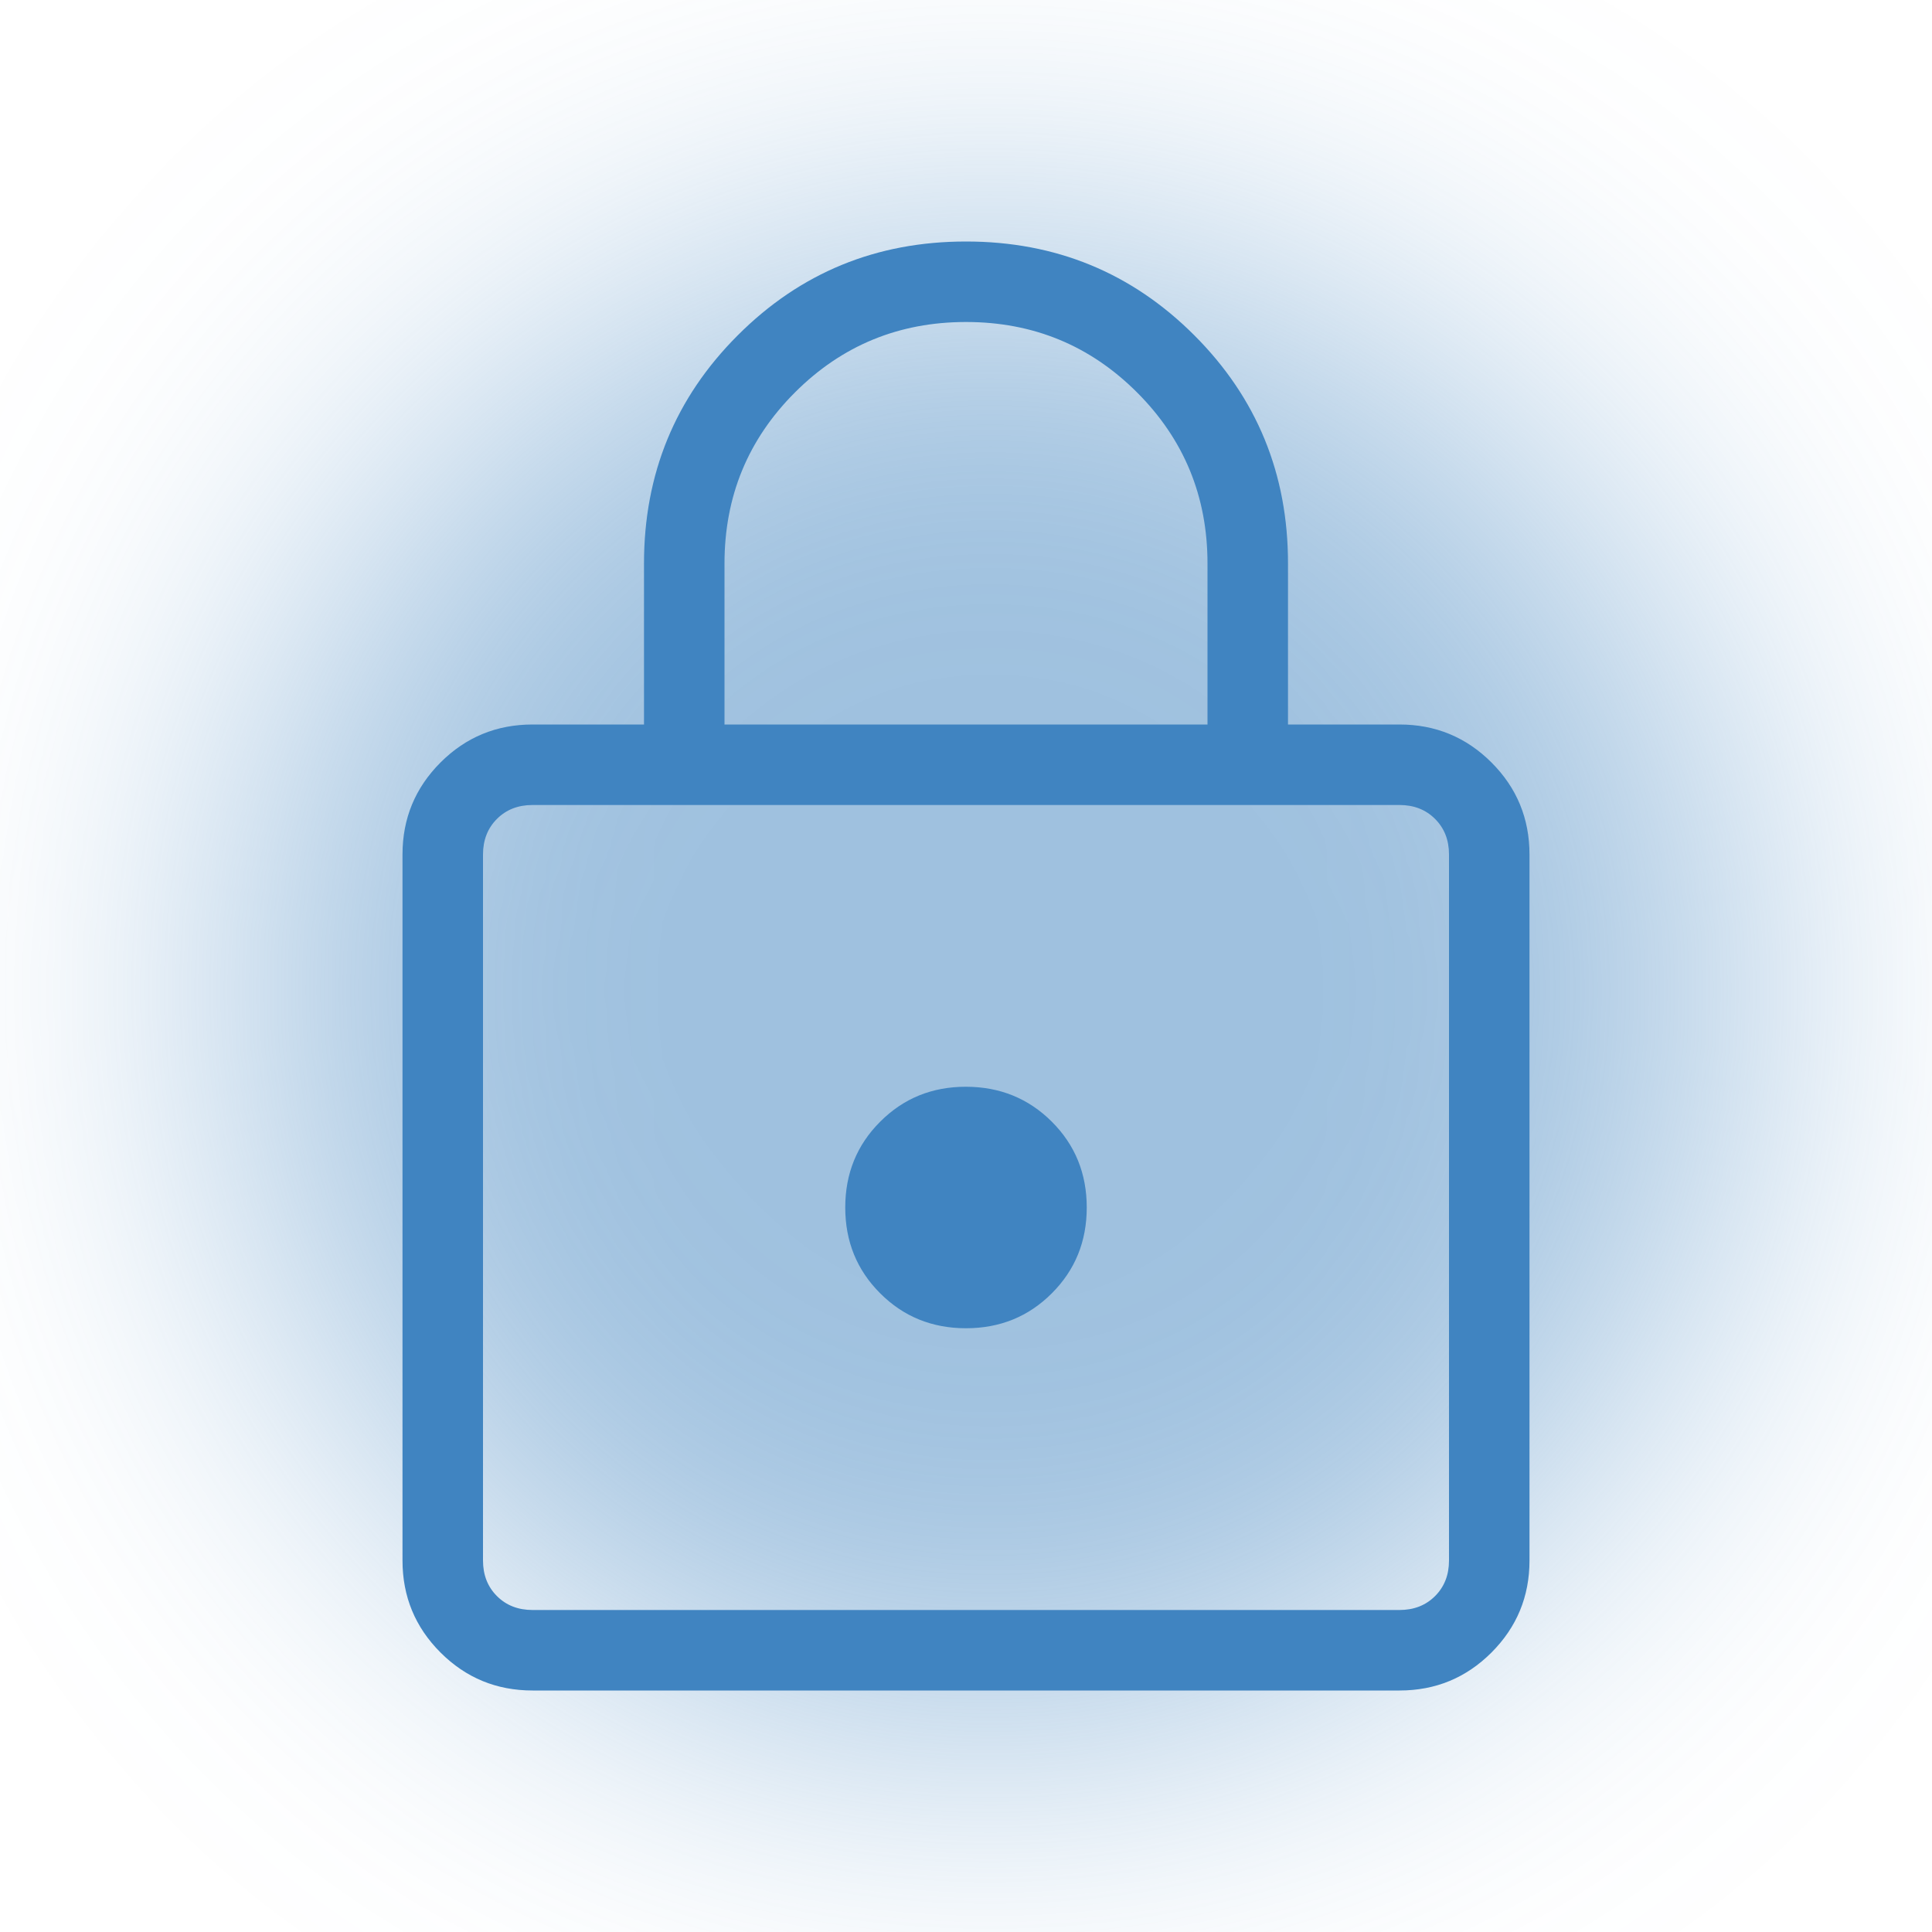
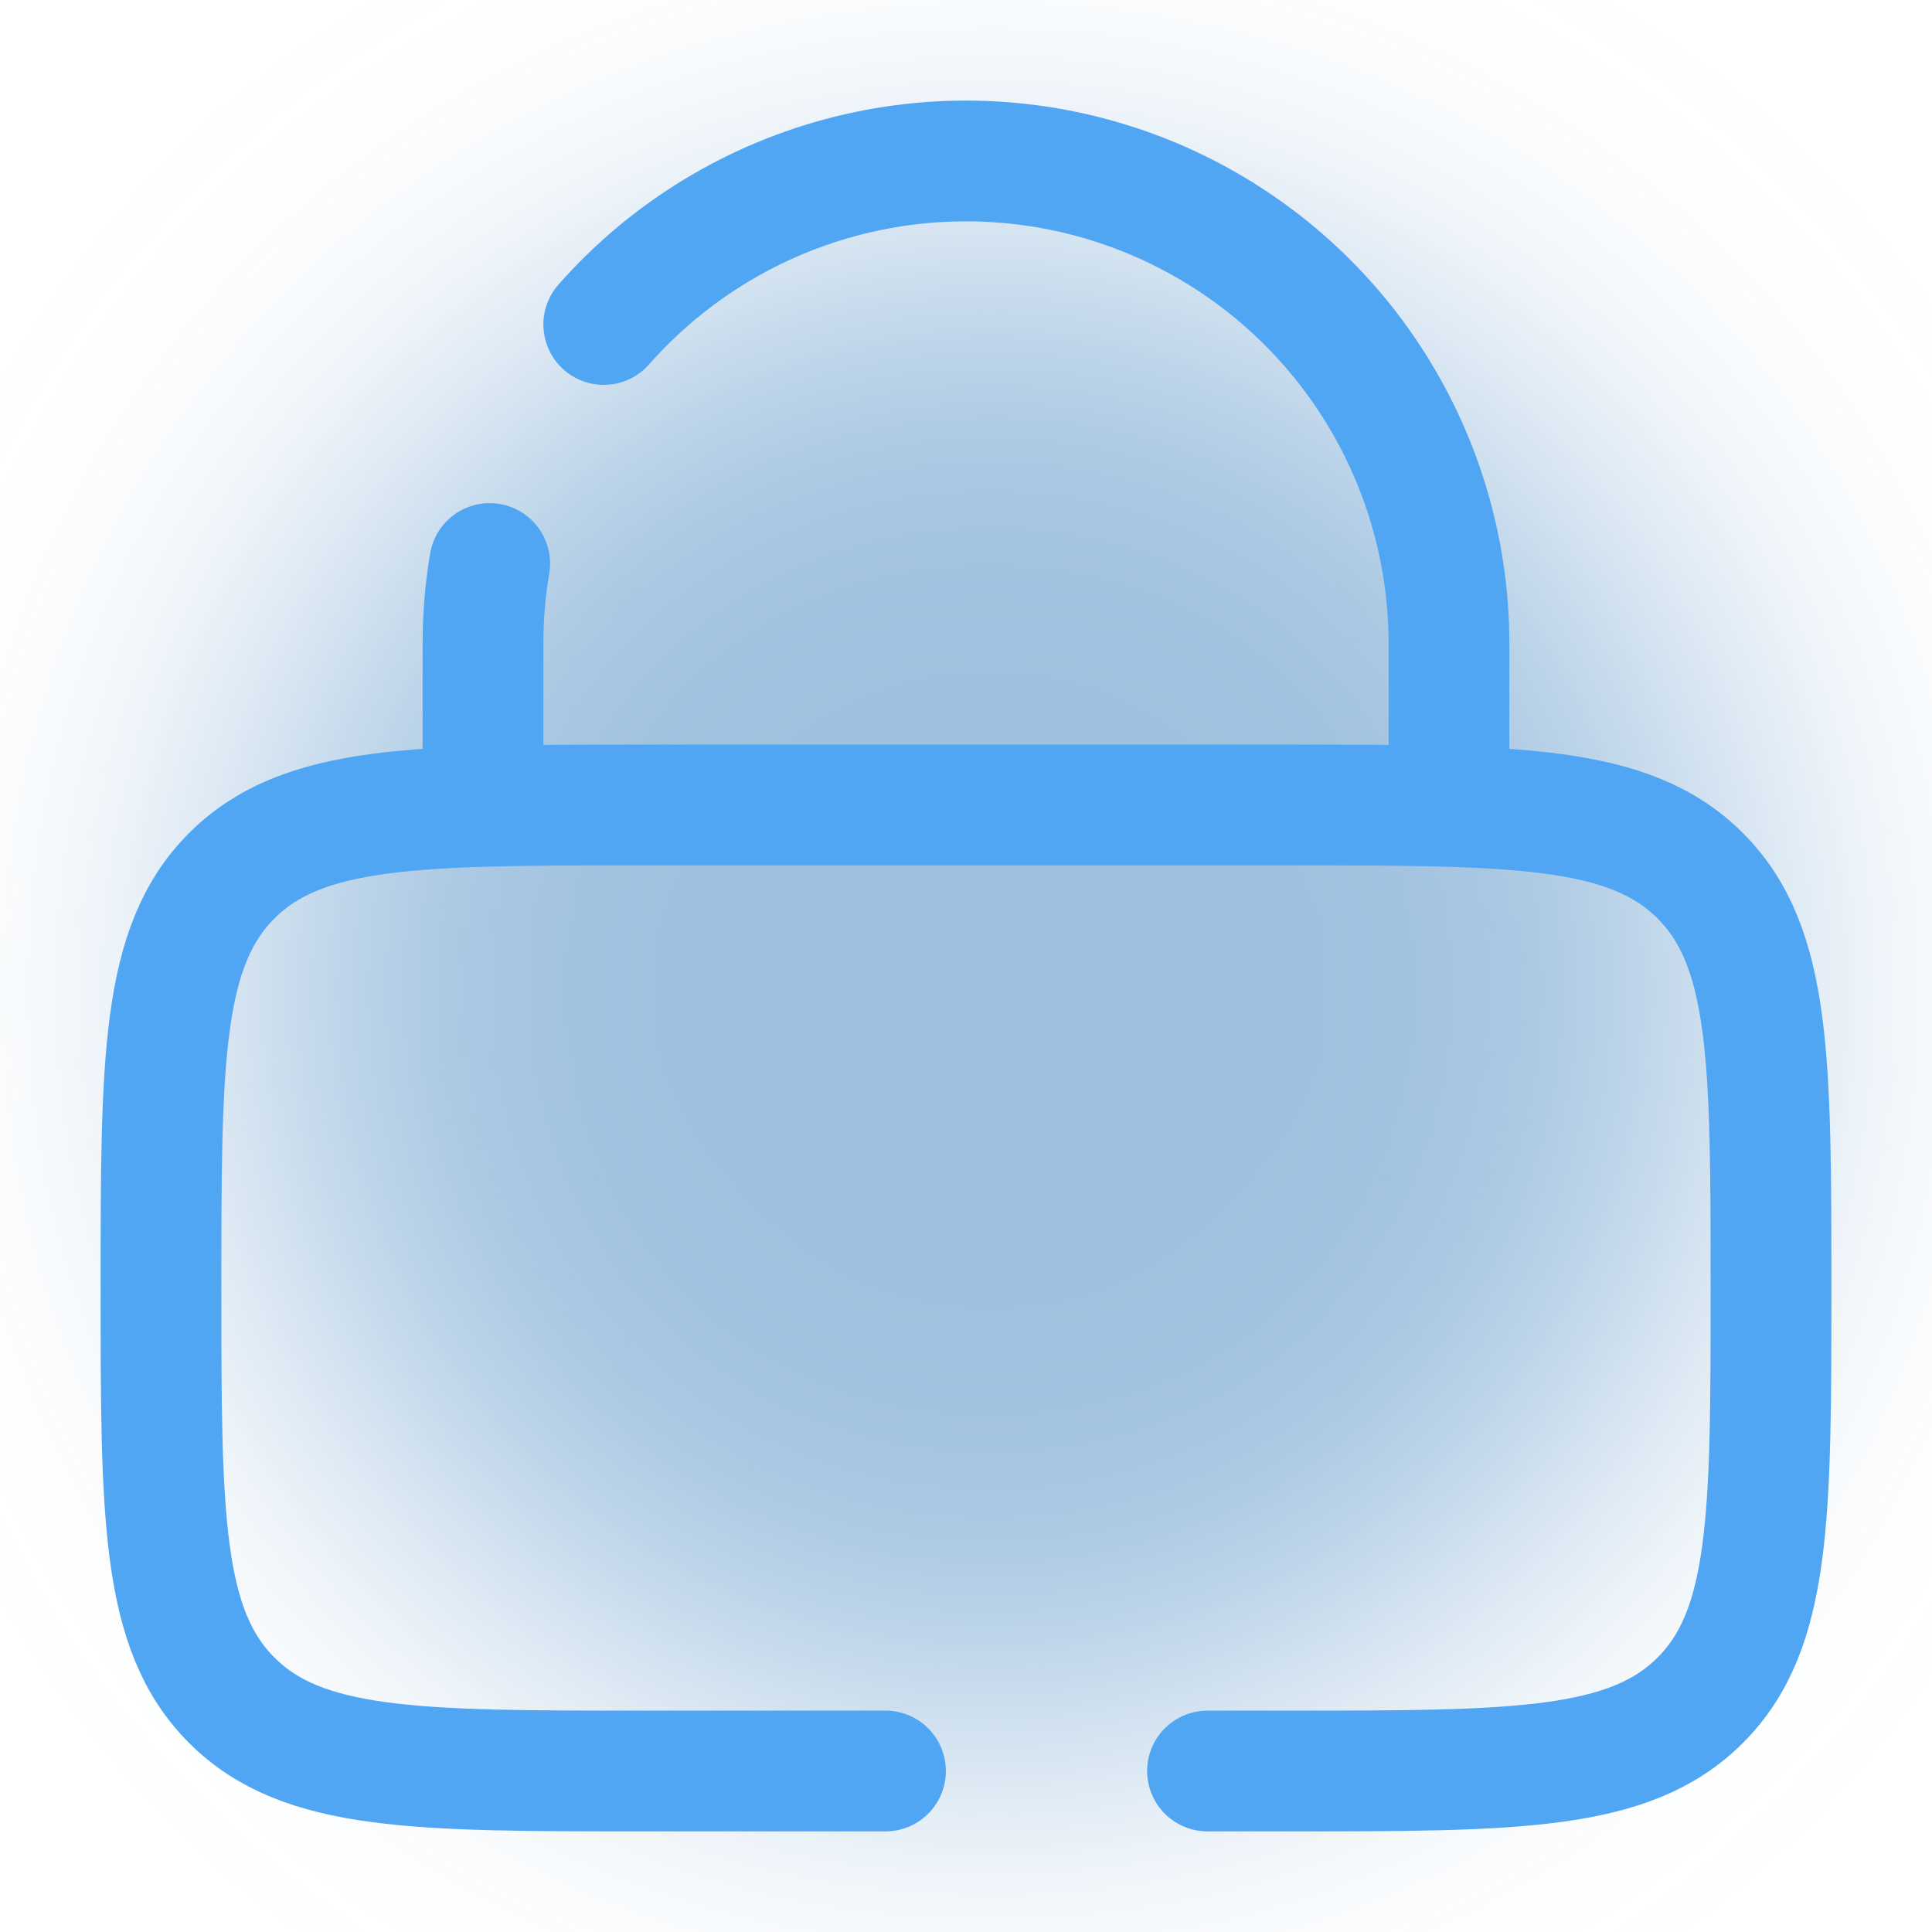
- <svg xmlns="http://www.w3.org/2000/svg" preserveAspectRatio="none" overflow="visible" style="display: block;" width="40" height="40" viewBox="0 0 24 24" fill="none">
+ <svg xmlns="http://www.w3.org/2000/svg" preserveAspectRatio="none" overflow="visible" style="display: block;" width="48" height="48" viewBox="0 0 48 48" fill="none">
  <g filter="url(#aaGlow_lock)">
-     <circle cx="12.3" cy="12.3" r="9.3" fill="#4084C1" fill-opacity="0.5" />
+     <circle cx="24.6" cy="24.6" r="18.6" fill="#4084C1" fill-opacity="0.5" />
  </g>
-   <path fill="#4084C1" d="M6.616 21q-.672 0-1.144-.472T5 19.385v-8.77q0-.67.472-1.143Q5.944 9 6.616 9H8V7q0-1.671 1.165-2.835Q10.329 3 12 3t2.836 1.165T16 7v2h1.385q.67 0 1.143.472q.472.472.472 1.144v8.769q0 .67-.472 1.143q-.472.472-1.143.472zm0-1h10.769q.269 0 .442-.173t.173-.442v-8.77q0-.269-.173-.442T17.385 10H6.615q-.269 0-.442.173T6 10.616v8.769q0 .269.173.442t.443.173m6.45-3.934q.434-.433.434-1.066t-.434-1.066T12 13.5t-1.066.434Q10.5 14.367 10.5 15t.434 1.066q.433.434 1.066.434t1.066-.434M9 9h6V7q0-1.25-.875-2.125T12 4t-2.125.875T9 7zM6 20V10z" />
+   <g id="solar:lock-broken">
+     <path id="Vector" d="M12 20V16C12 15.319 12.055 14.652 12.166 14M36 20V16C36 13.562 35.258 11.183 33.872 9.177C32.487 7.172 30.523 5.636 28.243 4.774C25.963 3.913 23.474 3.765 21.109 4.353C18.743 4.94 16.612 6.234 15 8.062M22 44H16C10.344 44 7.514 44 5.758 42.242C4 40.486 4 37.656 4 32C4 26.344 4 23.514 5.758 21.758C7.514 20 10.344 20 16 20H32C37.656 20 40.486 20 42.242 21.758C44 23.514 44 26.344 44 32C44 37.656 44 40.486 42.242 42.242C40.486 44 37.656 44 32 44H30" stroke="#51A6F3" stroke-width="3" stroke-linecap="round" />
+   </g>
  <defs>
-     <filter id="aaGlow_lock" x="-1.44" y="-1.44" width="27.48" height="27.48" filterUnits="userSpaceOnUse" color-interpolation-filters="sRGB">
+     <filter id="aaGlow_lock" x="-2.88" y="-2.88" width="54.96" height="54.96" filterUnits="userSpaceOnUse" color-interpolation-filters="sRGB">
      <feFlood flood-opacity="0" result="BackgroundImageFix" />
      <feBlend mode="normal" in="SourceGraphic" in2="BackgroundImageFix" result="shape" />
-       <feGaussianBlur stdDeviation="2.22" result="effect1_foregroundBlur" />
+       <feGaussianBlur stdDeviation="4.44" result="effect1_foregroundBlur" />
    </filter>
  </defs>
</svg>
